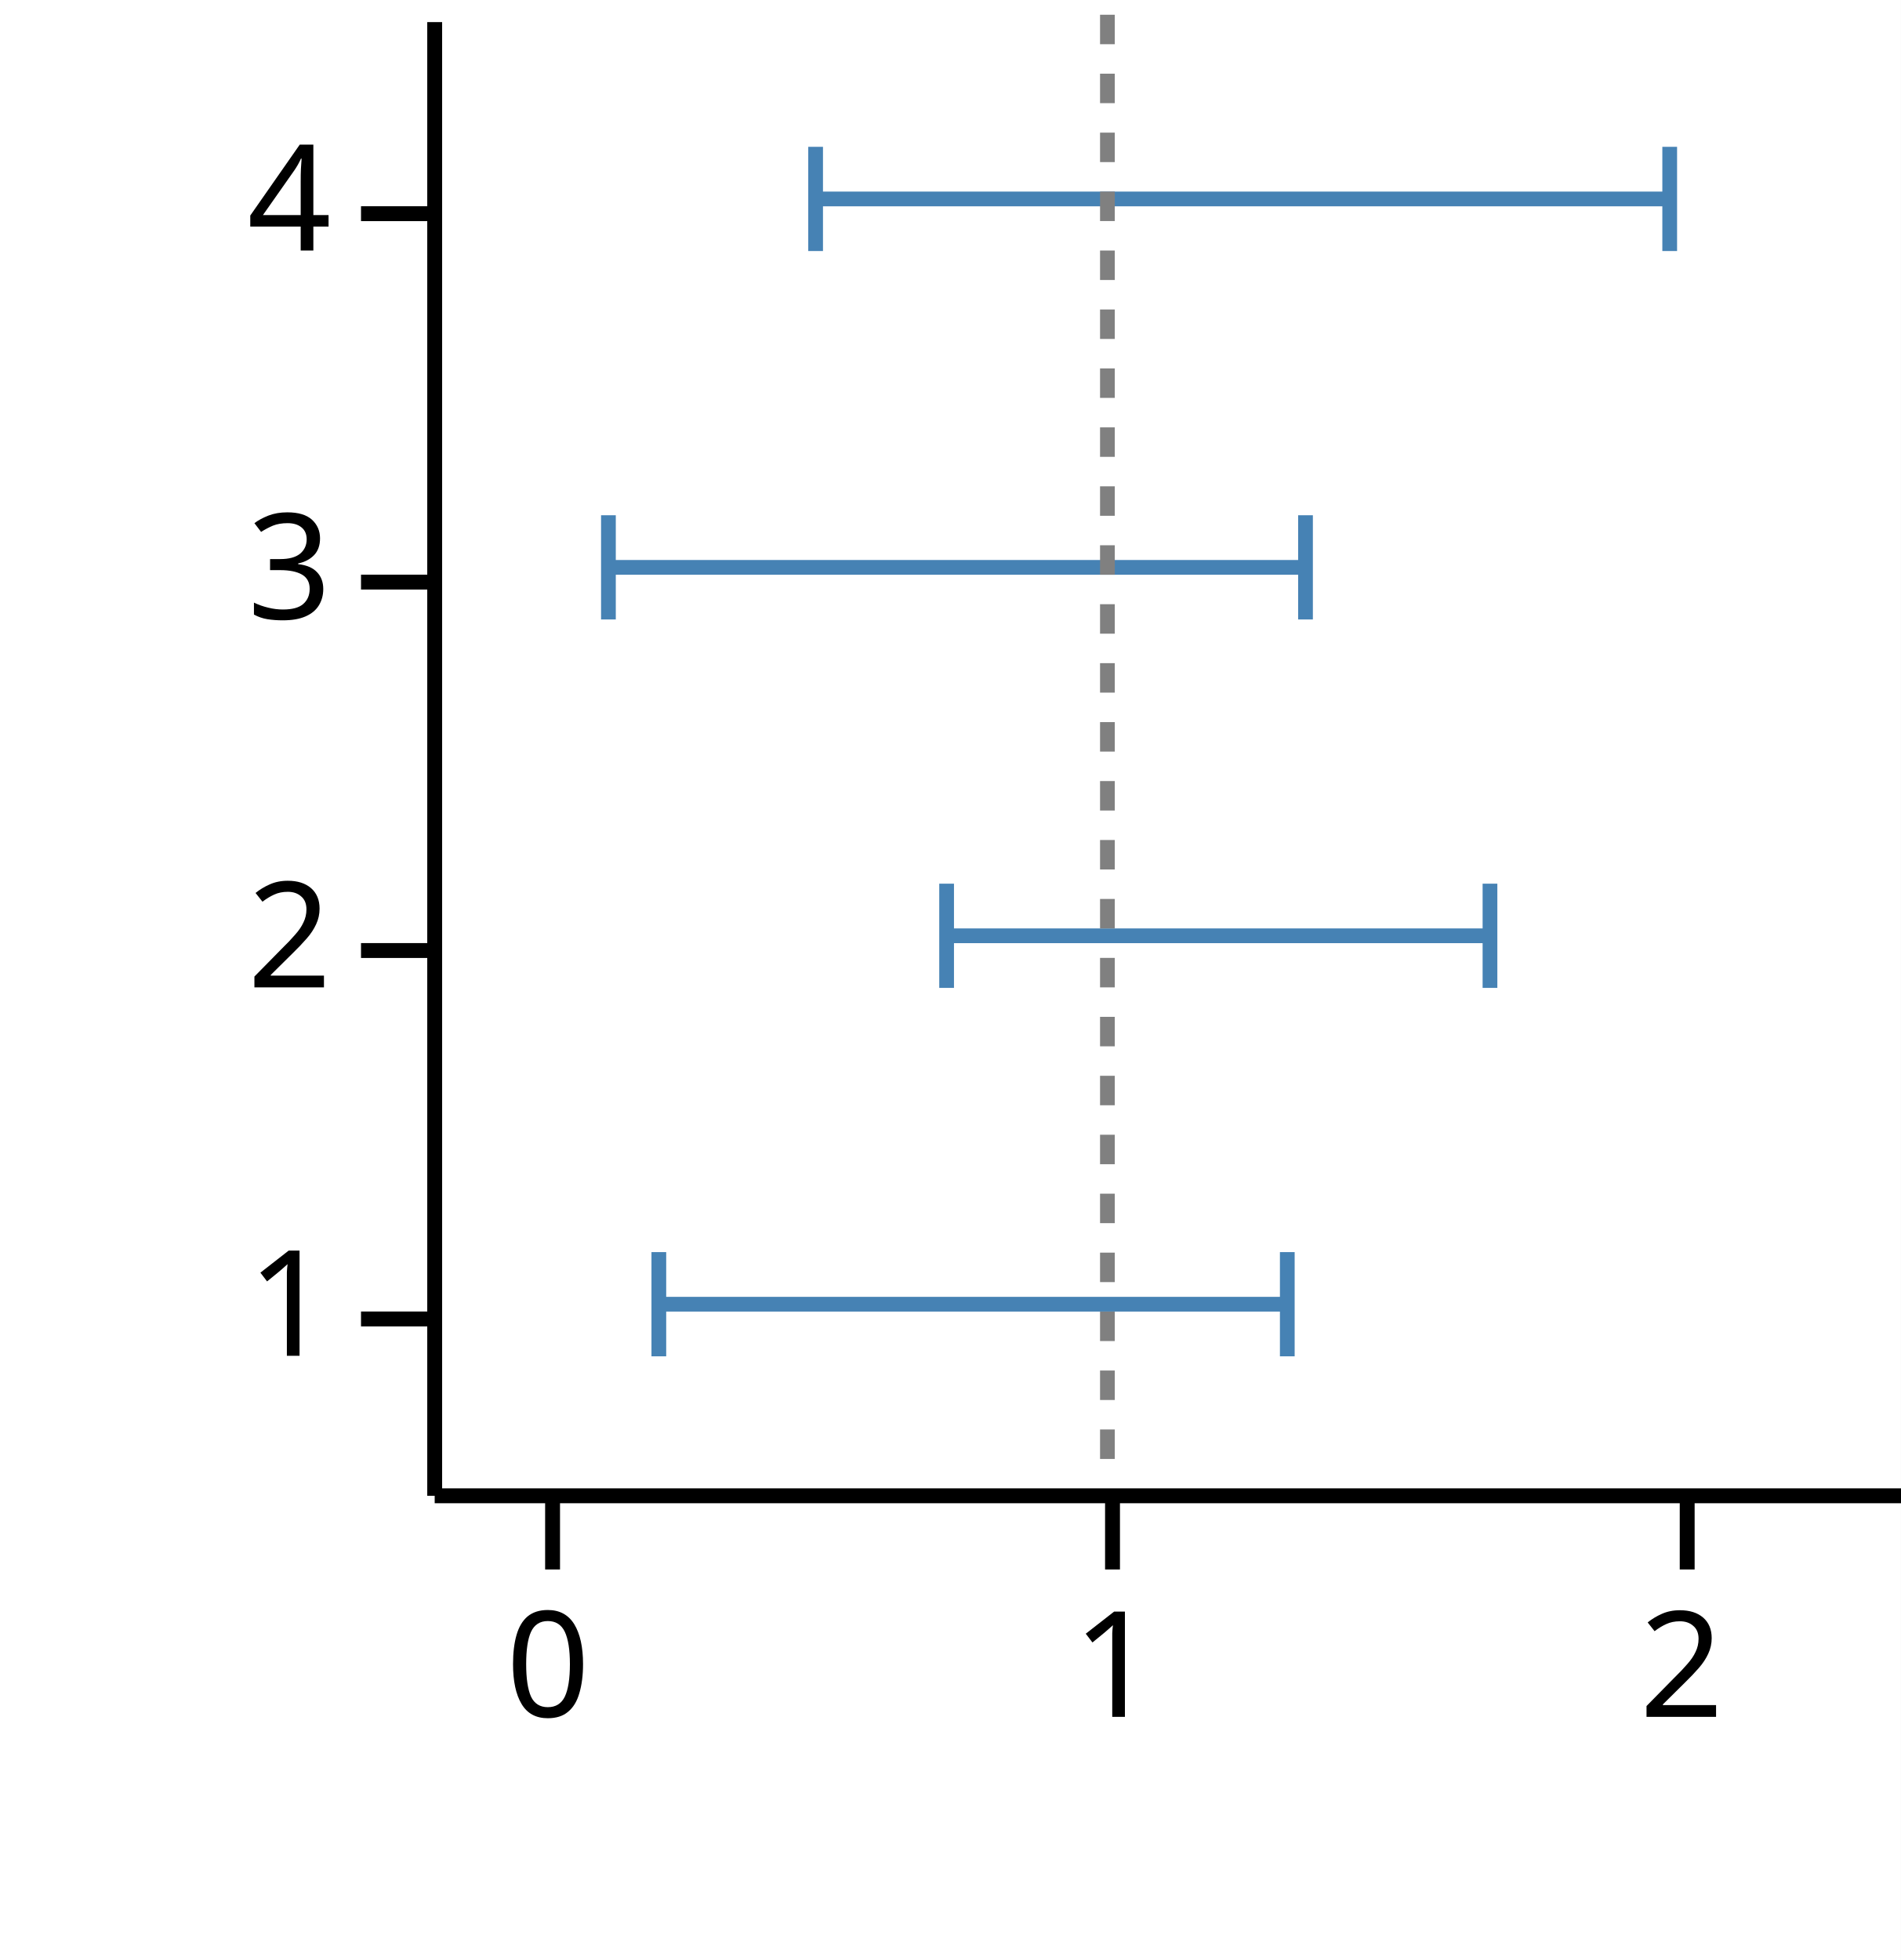
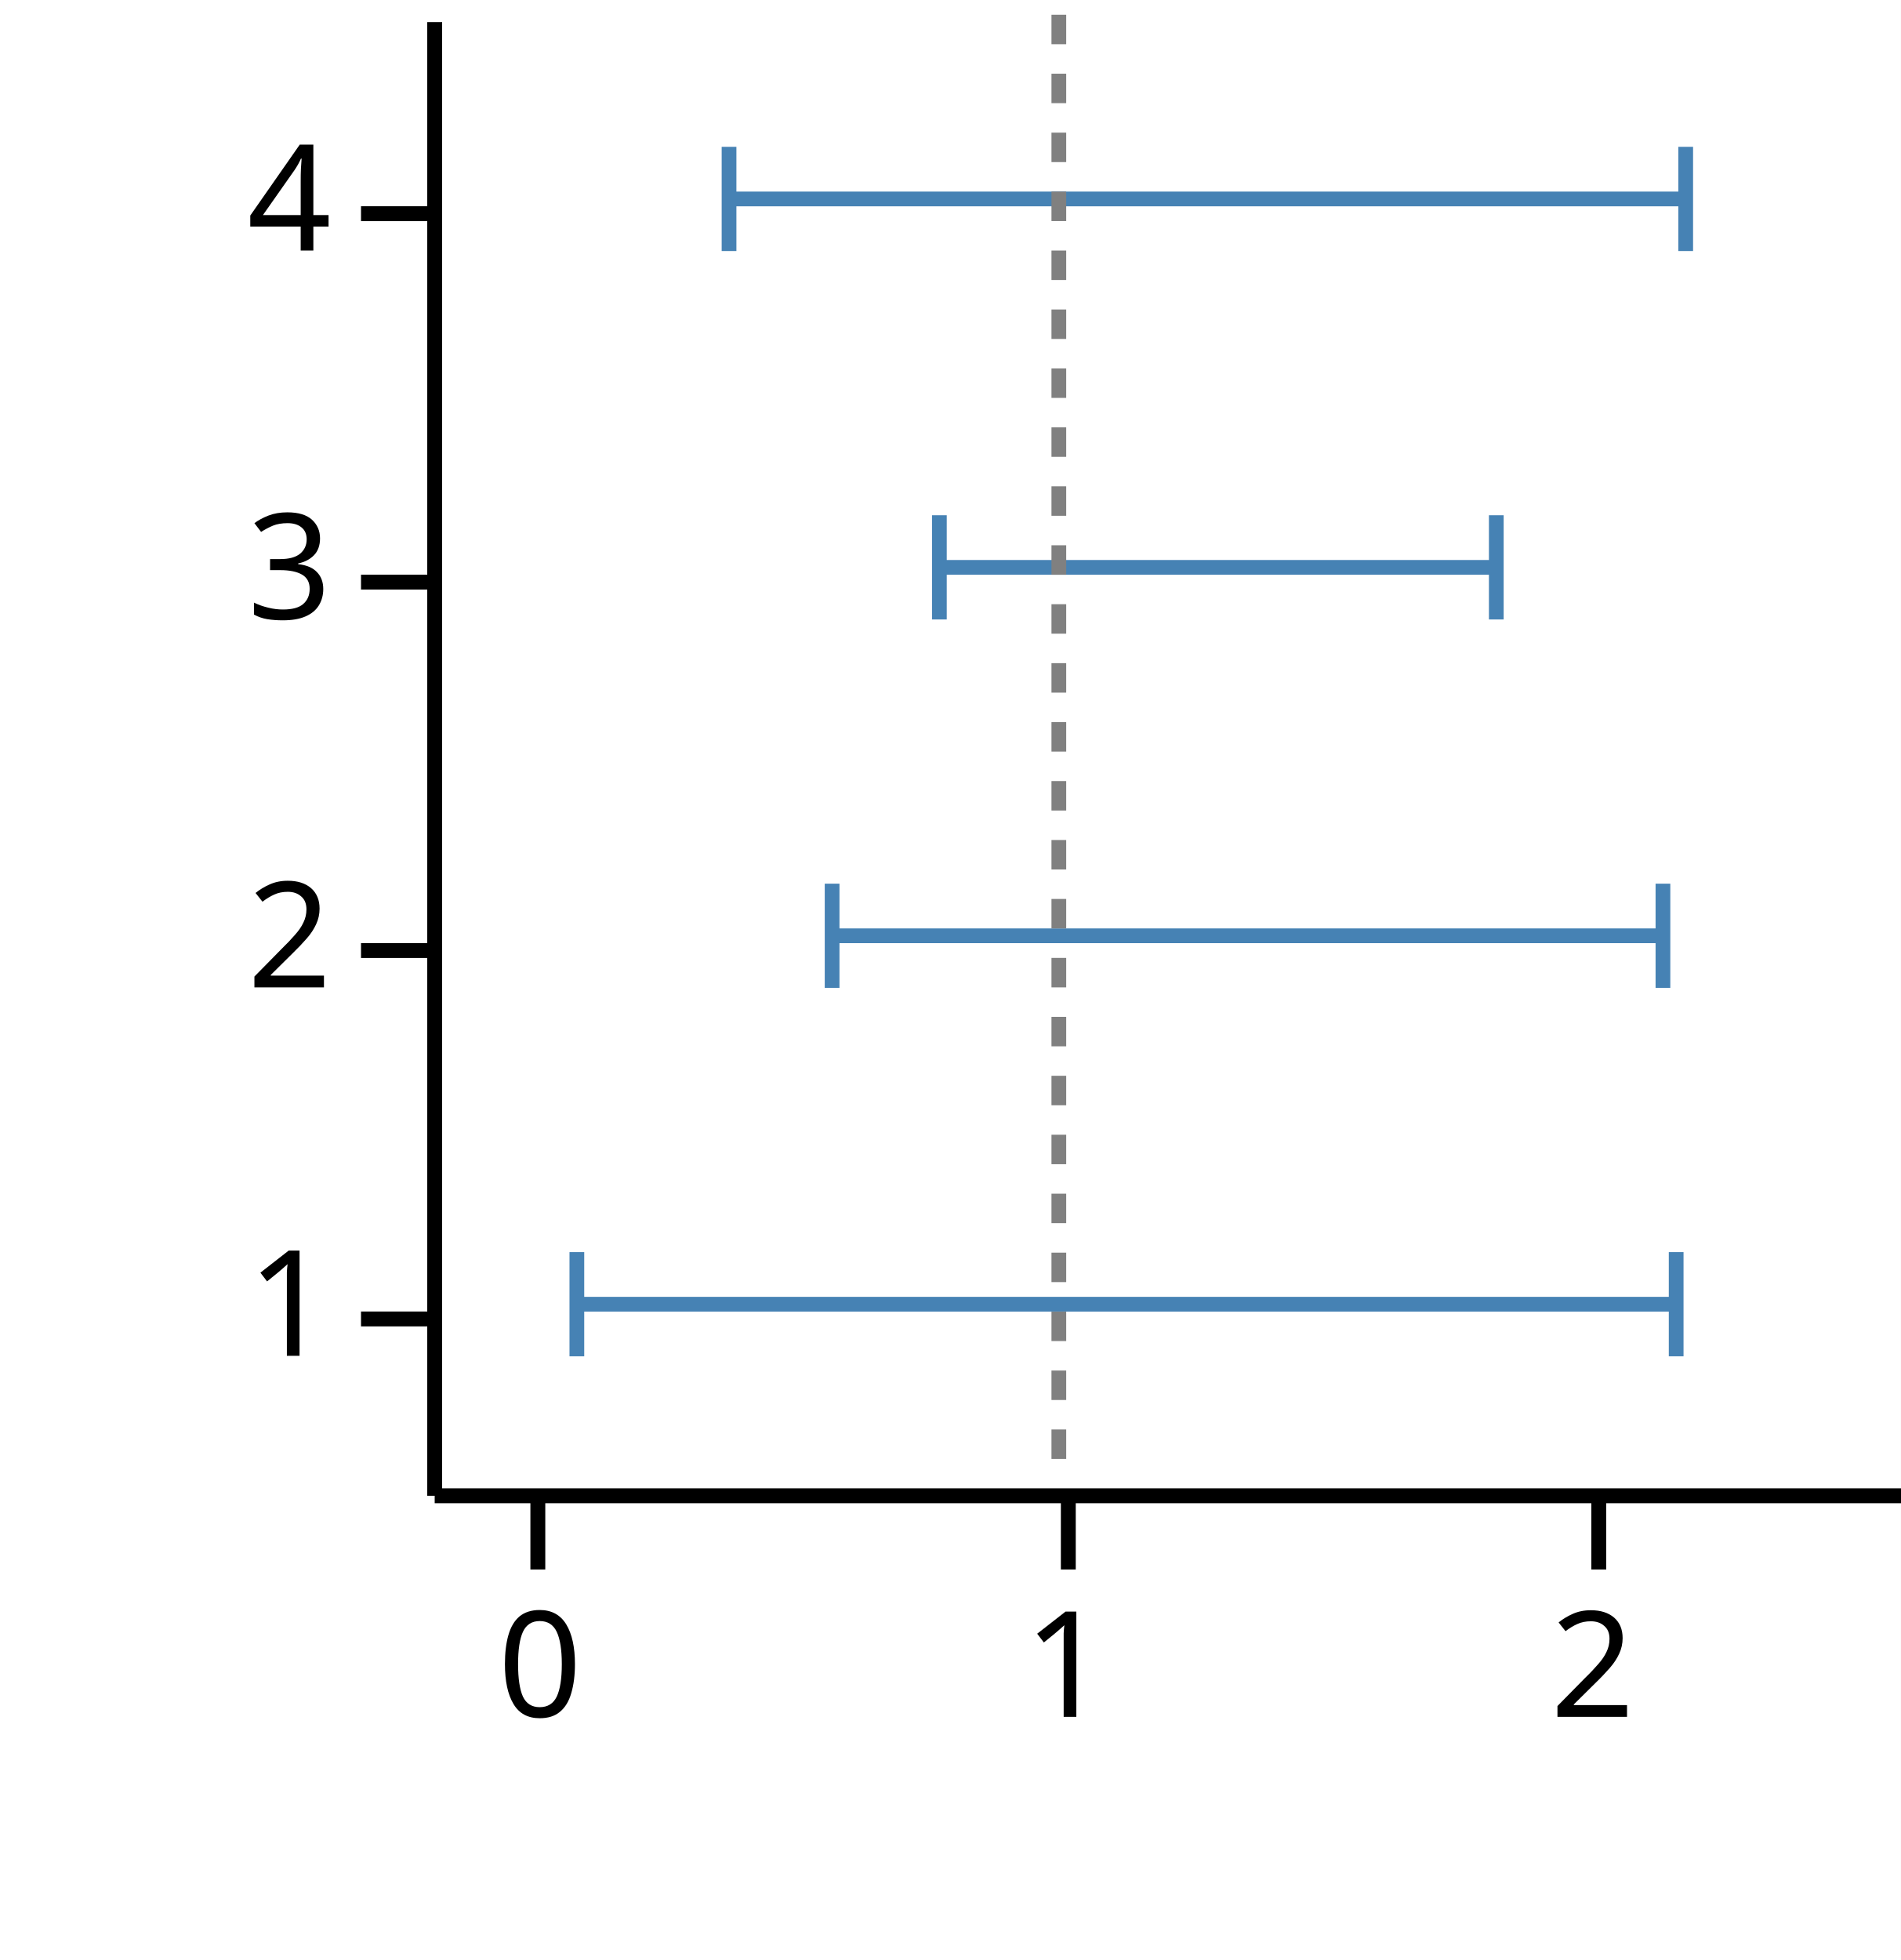
<svg xmlns="http://www.w3.org/2000/svg" version="1.1" class="marks" width="129" height="133" viewBox="0 0 129 133">
  <rect width="129" height="133" fill="white" />
  <g fill="none" stroke-miterlimit="10" transform="translate(29,1)">
    <g class="mark-group role-frame root" role="graphics-object" aria-roledescription="group mark container">
      <g transform="translate(0,0)">
        <path class="background" aria-hidden="true" d="M0,0h100v100h-100Z" />
        <g>
-           <g class="mark-group role-axis" role="graphics-symbol" aria-roledescription="axis" aria-label="X-axis titled 'low' for a linear scale with values from −0.2 to 2.4">
+           <g class="mark-group role-axis" role="graphics-symbol" aria-roledescription="axis" aria-label="X-axis titled 'low' for a linear scale with values from −0.2 to 2.6">
            <g transform="translate(0.5,100.5)">
              <path class="background" aria-hidden="true" d="M0,0h0v0h0Z" pointer-events="none" />
              <g>
                <g class="mark-rule role-axis-tick" pointer-events="none">
-                   <line transform="translate(8,0)" x2="0" y2="5" stroke="black" stroke-width="1.01" opacity="1" />
-                   <line transform="translate(46,0)" x2="0" y2="5" stroke="black" stroke-width="1.01" opacity="1" />
-                   <line transform="translate(85,0)" x2="0" y2="5" stroke="black" stroke-width="1.01" opacity="1" />
+                   <line transform="translate(7,0)" x2="0" y2="5" stroke="black" stroke-width="1.01" opacity="1" />
+                   <line transform="translate(43,0)" x2="0" y2="5" stroke="black" stroke-width="1.01" opacity="1" />
+                   <line transform="translate(79,0)" x2="0" y2="5" stroke="black" stroke-width="1.01" opacity="1" />
                </g>
                <g class="mark-text role-axis-label" pointer-events="none">
-                   <text text-anchor="middle" transform="translate(7.692308,15)" font-family="sans-serif" font-size="10px" font-style="normal" font-weight="400" fill="black" opacity="1">0</text>
-                   <text text-anchor="middle" transform="translate(46.15385,15)" font-family="sans-serif" font-size="10px" font-style="normal" font-weight="400" fill="black" opacity="1">1</text>
-                   <text text-anchor="middle" transform="translate(84.61538,15)" font-family="sans-serif" font-size="10px" font-style="normal" font-weight="400" fill="black" opacity="1">2</text>
+                   <text text-anchor="middle" transform="translate(7.142857,15)" font-family="sans-serif" font-size="10px" font-style="normal" font-weight="400" fill="black" opacity="1">0</text>
+                   <text text-anchor="middle" transform="translate(42.85714,15)" font-family="sans-serif" font-size="10px" font-style="normal" font-weight="400" fill="black" opacity="1">1</text>
+                   <text text-anchor="middle" transform="translate(78.57143,15)" font-family="sans-serif" font-size="10px" font-style="normal" font-weight="400" fill="black" opacity="1">2</text>
                </g>
                <g class="mark-rule role-axis-domain" pointer-events="none">
                  <line transform="translate(0,0)" x2="100" y2="0" stroke="black" stroke-width="1.01" opacity="1" />
                </g>
                <g class="mark-text role-axis-title" pointer-events="none">
                  <text text-anchor="middle" transform="translate(50,30)" font-family="sans-serif" font-size="11px" font-style="normal" font-weight="400" fill="white" opacity="1">low</text>
                </g>
              </g>
              <path class="foreground" aria-hidden="true" d="" pointer-events="none" display="none" />
            </g>
          </g>
          <g class="mark-group role-axis" role="graphics-symbol" aria-roledescription="axis" aria-label="Y-axis titled 'y' for a linear scale with values from 1 to 5">
            <g transform="translate(0.5,0.5)">
              <path class="background" aria-hidden="true" d="M0,0h0v0h0Z" pointer-events="none" />
              <g>
                <g class="mark-rule role-axis-tick" pointer-events="none">
                  <line transform="translate(0,88)" x2="-5" y2="0" stroke="black" stroke-width="1.01" opacity="1" />
                  <line transform="translate(0,63)" x2="-5" y2="0" stroke="black" stroke-width="1.01" opacity="1" />
                  <line transform="translate(0,38)" x2="-5" y2="0" stroke="black" stroke-width="1.01" opacity="1" />
                  <line transform="translate(0,13)" x2="-5" y2="0" stroke="black" stroke-width="1.01" opacity="1" />
                </g>
                <g class="mark-text role-axis-label" pointer-events="none">
                  <text text-anchor="end" transform="translate(-7,90.5)" font-family="sans-serif" font-size="10px" font-style="normal" font-weight="400" fill="black" opacity="1">1</text>
                  <text text-anchor="end" transform="translate(-7,65.5)" font-family="sans-serif" font-size="10px" font-style="normal" font-weight="400" fill="black" opacity="1">2</text>
                  <text text-anchor="end" transform="translate(-7,40.5)" font-family="sans-serif" font-size="10px" font-style="normal" font-weight="400" fill="black" opacity="1">3</text>
                  <text text-anchor="end" transform="translate(-7,15.5)" font-family="sans-serif" font-size="10px" font-style="normal" font-weight="400" fill="black" opacity="1">4</text>
                </g>
                <g class="mark-rule role-axis-domain" pointer-events="none">
                  <line transform="translate(0,100)" x2="0" y2="-100" stroke="black" stroke-width="1.01" opacity="1" />
                </g>
                <g class="mark-text role-axis-title" pointer-events="none">
                  <text text-anchor="middle" transform="translate(-17.3623,50) rotate(-90) translate(0,-2)" font-family="sans-serif" font-size="11px" font-style="normal" font-weight="400" fill="white" opacity="1">y</text>
                </g>
              </g>
              <path class="foreground" aria-hidden="true" d="" pointer-events="none" display="none" />
            </g>
          </g>
          <g class="mark-group role-scope" role="graphics-object" aria-roledescription="group mark container">
            <g transform="translate(0,0)">
              <path class="background" aria-hidden="true" d="M0,0h0v0h0Z" />
              <g>
                <g class="mark-rect role-mark" role="graphics-symbol" aria-roledescription="rect mark container">
-                   <path d="M15.711,87.5h42.65v0h-42.65Z" stroke="#4682b4" stroke-width="1" opacity="1" />
-                   <path d="M35.241,62.5h36.875v0h-36.875Z" stroke="#4682b4" stroke-width="1" opacity="1" />
-                   <path d="M12.29,37.5h47.307v0h-47.307Z" stroke="#4682b4" stroke-width="1" opacity="1" />
-                   <path d="M26.351,12.5h57.962v0h-57.962Z" stroke="#4682b4" stroke-width="1" opacity="1" />
+                   <path d="M10.148,87.5h74.604v0h-74.604Z" stroke="#4682b4" stroke-width="1" opacity="1" />
+                   <path d="M27.47,62.5h56.384v0h-56.384Z" stroke="#4682b4" stroke-width="1" opacity="1" />
+                   <path d="M34.75,37.5h37.795v0h-37.795Z" stroke="#4682b4" stroke-width="1" opacity="1" />
+                   <path d="M20.476,12.5h64.924v0h-64.924Z" stroke="#4682b4" stroke-width="1" opacity="1" />
                </g>
              </g>
              <path class="foreground" aria-hidden="true" d="" display="none" />
            </g>
          </g>
          <g class="mark-group role-scope" role="graphics-object" aria-roledescription="group mark container">
            <g transform="translate(0,0)">
              <path class="background" aria-hidden="true" d="M0,0h0v0h0Z" />
              <g>
                <g class="mark-symbol role-mark points" role="graphics-symbol" aria-roledescription="symbol mark container">
-                   <path transform="translate(15.71131,87.5) rotate(90)" d="M-3.536,0L3.536,0" fill="white" stroke="steelblue" stroke-width="1" opacity="1" />
-                   <path transform="translate(35.24144,62.5) rotate(90)" d="M-3.536,0L3.536,0" fill="white" stroke="steelblue" stroke-width="1" opacity="1" />
-                   <path transform="translate(12.29037,37.5) rotate(90)" d="M-3.536,0L3.536,0" fill="white" stroke="steelblue" stroke-width="1" opacity="1" />
-                   <path transform="translate(26.35097,12.5) rotate(90)" d="M-3.536,0L3.536,0" fill="white" stroke="steelblue" stroke-width="1" opacity="1" />
+                   <path transform="translate(10.14806,87.5) rotate(90)" d="M-3.536,0L3.536,0" fill="white" stroke="steelblue" stroke-width="1" opacity="1" />
+                   <path transform="translate(27.47025,62.5) rotate(90)" d="M-3.536,0L3.536,0" fill="white" stroke="steelblue" stroke-width="1" opacity="1" />
+                   <path transform="translate(34.74972,37.5) rotate(90)" d="M-3.536,0L3.536,0" fill="white" stroke="steelblue" stroke-width="1" opacity="1" />
+                   <path transform="translate(20.47559,12.5) rotate(90)" d="M-3.536,0L3.536,0" fill="white" stroke="steelblue" stroke-width="1" opacity="1" />
                </g>
              </g>
              <path class="foreground" aria-hidden="true" d="" display="none" />
            </g>
          </g>
          <g class="mark-group role-scope" role="graphics-object" aria-roledescription="group mark container">
            <g transform="translate(0,0)">
              <path class="background" aria-hidden="true" d="M0,0h0v0h0Z" />
              <g>
                <g class="mark-symbol role-mark points" role="graphics-symbol" aria-roledescription="symbol mark container">
-                   <path transform="translate(58.36106,87.5) rotate(90)" d="M-3.536,0L3.536,0" fill="white" stroke="steelblue" stroke-width="1" opacity="1" />
-                   <path transform="translate(72.11642,62.5) rotate(90)" d="M-3.536,0L3.536,0" fill="white" stroke="steelblue" stroke-width="1" opacity="1" />
-                   <path transform="translate(59.59712,37.5) rotate(90)" d="M-3.536,0L3.536,0" fill="white" stroke="steelblue" stroke-width="1" opacity="1" />
-                   <path transform="translate(84.31334,12.5) rotate(90)" d="M-3.536,0L3.536,0" fill="white" stroke="steelblue" stroke-width="1" opacity="1" />
+                   <path transform="translate(84.75176,87.5) rotate(90)" d="M-3.536,0L3.536,0" fill="white" stroke="steelblue" stroke-width="1" opacity="1" />
+                   <path transform="translate(83.85442,62.5) rotate(90)" d="M-3.536,0L3.536,0" fill="white" stroke="steelblue" stroke-width="1" opacity="1" />
+                   <path transform="translate(72.54439,37.5) rotate(90)" d="M-3.536,0L3.536,0" fill="white" stroke="steelblue" stroke-width="1" opacity="1" />
+                   <path transform="translate(85.3992,12.5) rotate(90)" d="M-3.536,0L3.536,0" fill="white" stroke="steelblue" stroke-width="1" opacity="1" />
                </g>
              </g>
              <path class="foreground" aria-hidden="true" d="" display="none" />
            </g>
          </g>
          <g class="mark-rule role-mark" role="graphics-symbol" aria-roledescription="rule mark container">
-             <line transform="translate(46.15385,0)" x2="0" y2="100" stroke="grey" stroke-width="1" stroke-dasharray="2" opacity="1" />
+             <line transform="translate(42.85714,0)" x2="0" y2="100" stroke="grey" stroke-width="1" stroke-dasharray="2" opacity="1" />
          </g>
        </g>
        <path class="foreground" aria-hidden="true" d="" display="none" />
      </g>
    </g>
  </g>
</svg>
